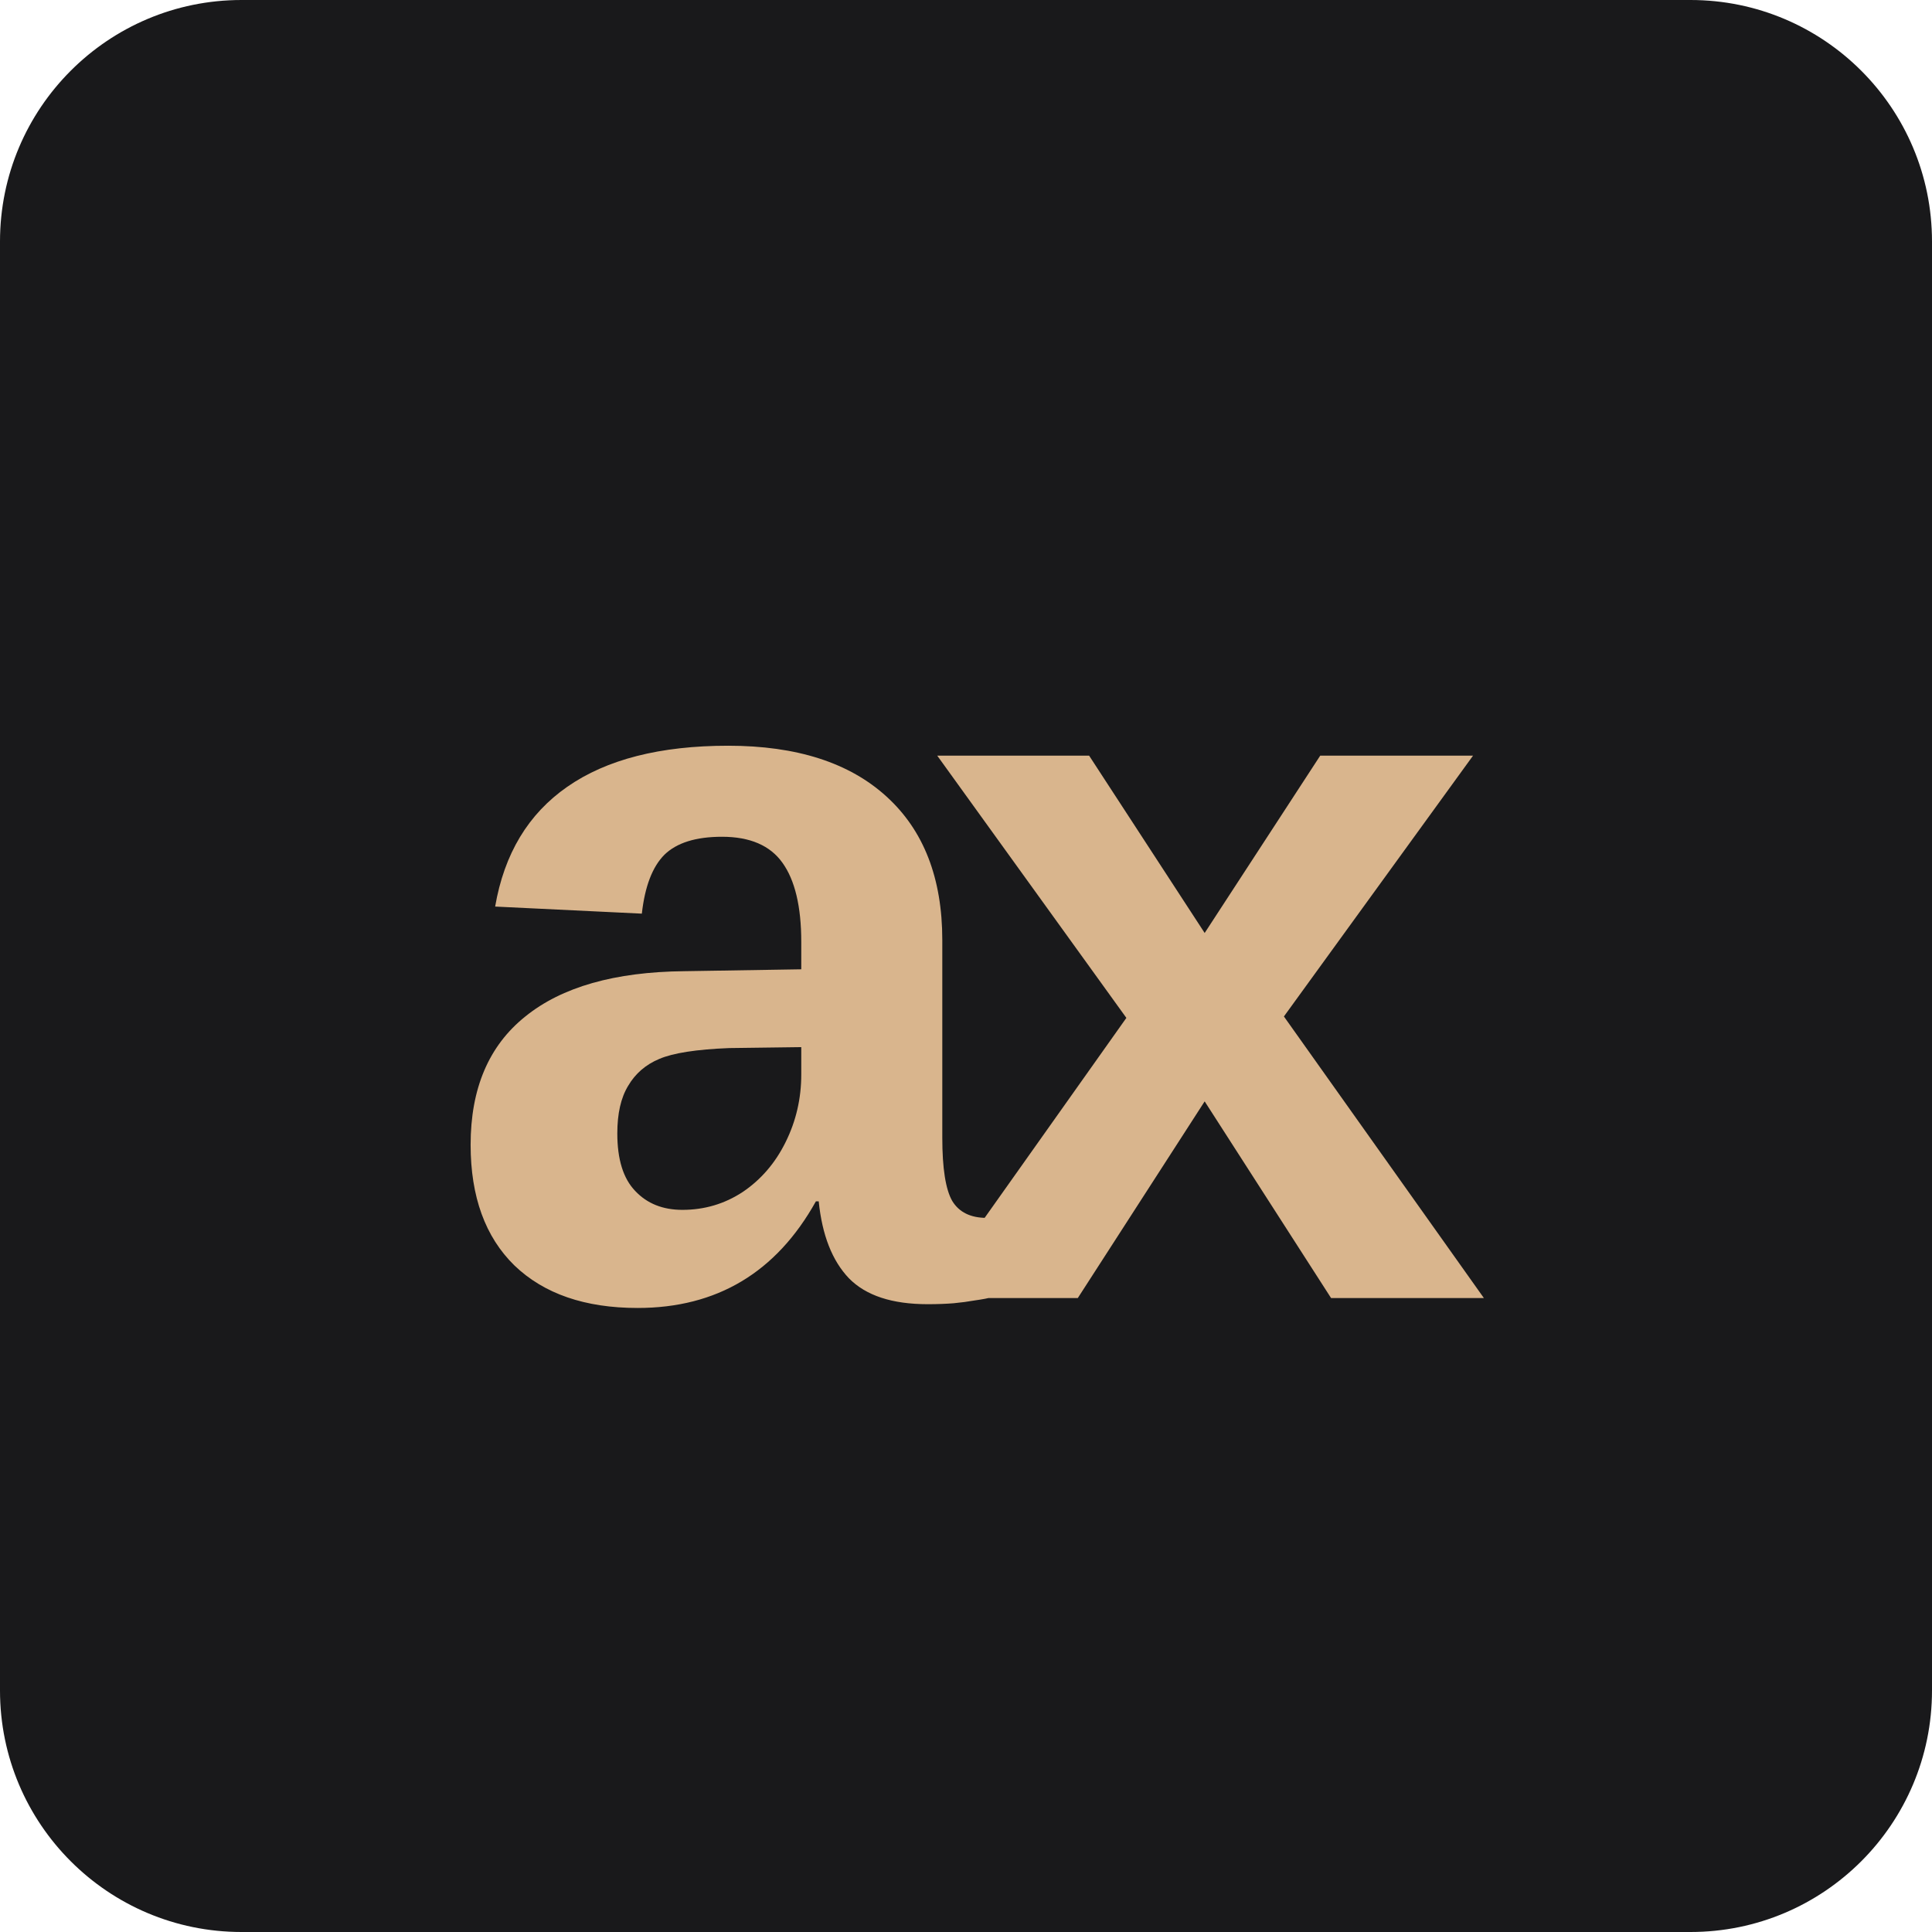
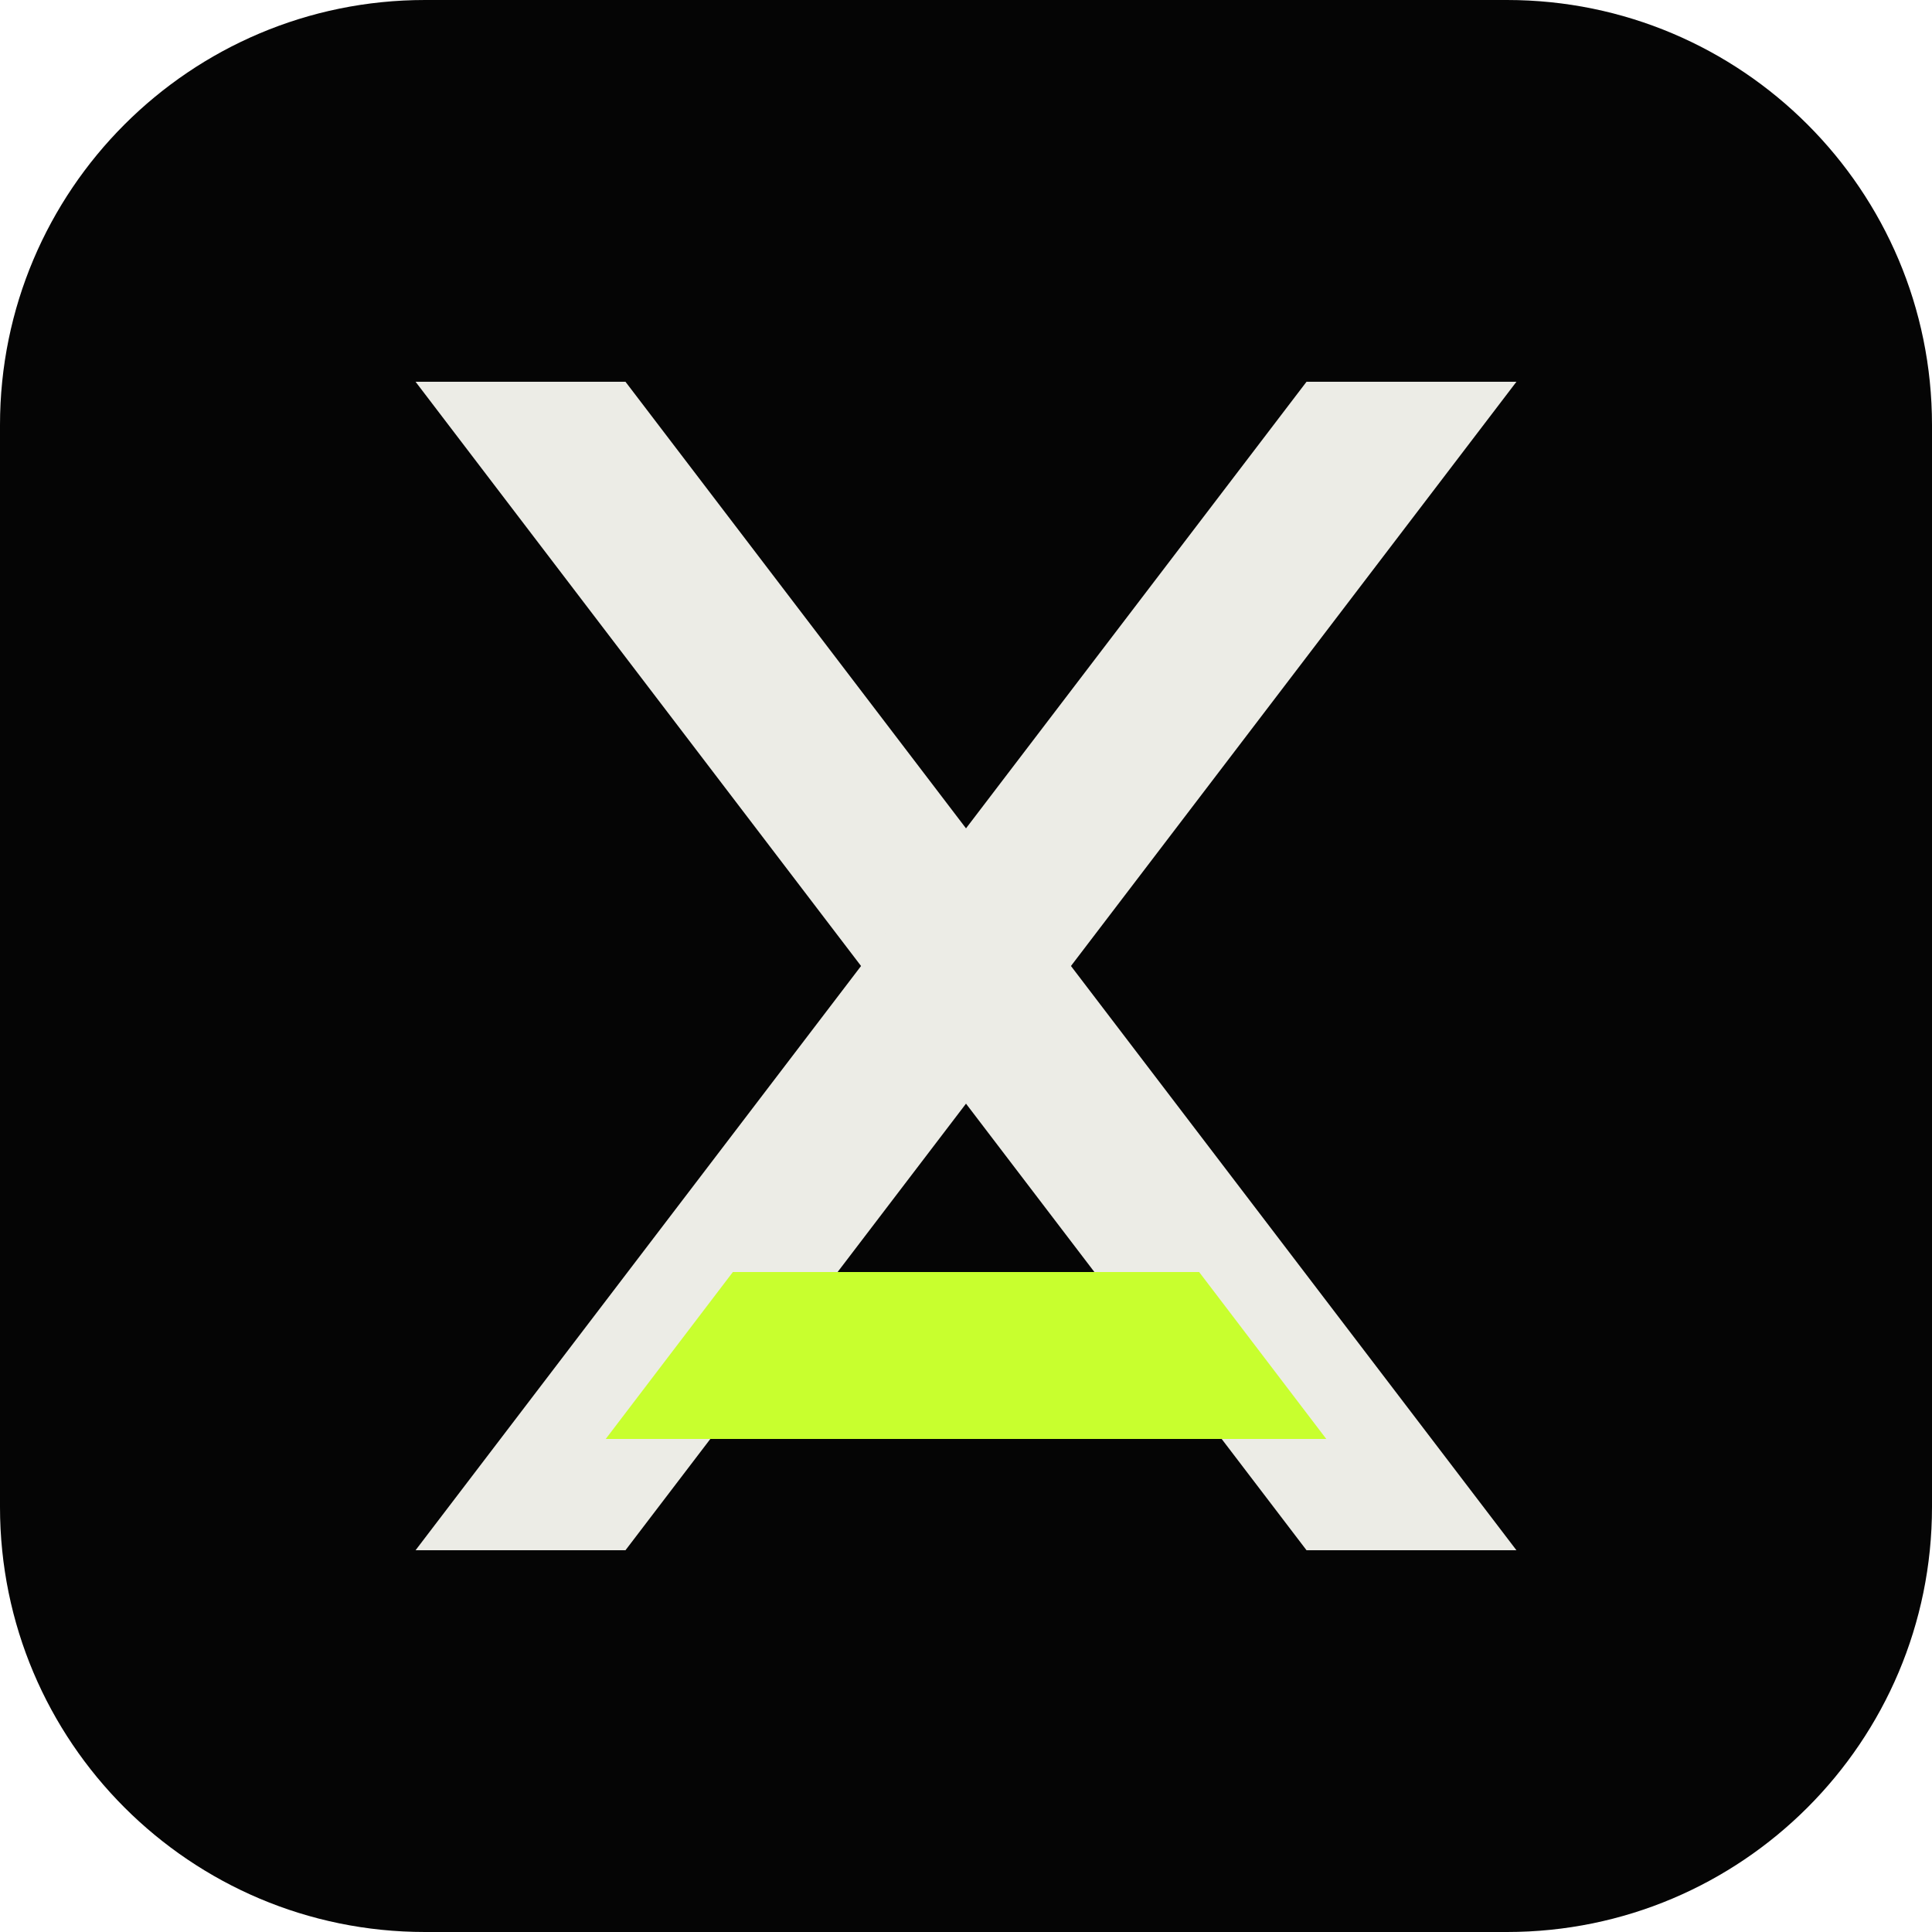
- <svg xmlns="http://www.w3.org/2000/svg" viewBox="0 0 64 64">
-   <rect width="64" height="64" rx="8" fill="#19191b" />
-   <text x="32" y="43" text-anchor="middle" font-family="Arial,sans-serif" font-size="34" font-weight="700" letter-spacing="-3" fill="#d9b58d">ах</text>
+ <svg xmlns="http://www.w3.org/2000/svg" viewBox="0 0 100 100">
+   <rect width="100" height="100" rx="22" fill="#050505" />
+   <g transform="translate(14 14) scale(.72)">
+     <defs>
+       <clipPath id="c1">
+         <rect x="0" y="8" width="100" height="84" />
+       </clipPath>
+     </defs>
+     <g clip-path="url(#c1)" stroke="#ECECE6" stroke-width="12" fill="none">
+       <line x1="13.4" y1="2" x2="86.6" y2="98" />
+       <line x1="86.6" y1="2" x2="13.4" y2="98" />
+     </g>
+     <polygon points="33.24,72 66.76,72 75.90,84 24.10,84" fill="#C8FF2E" />
+   </g>
</svg>
